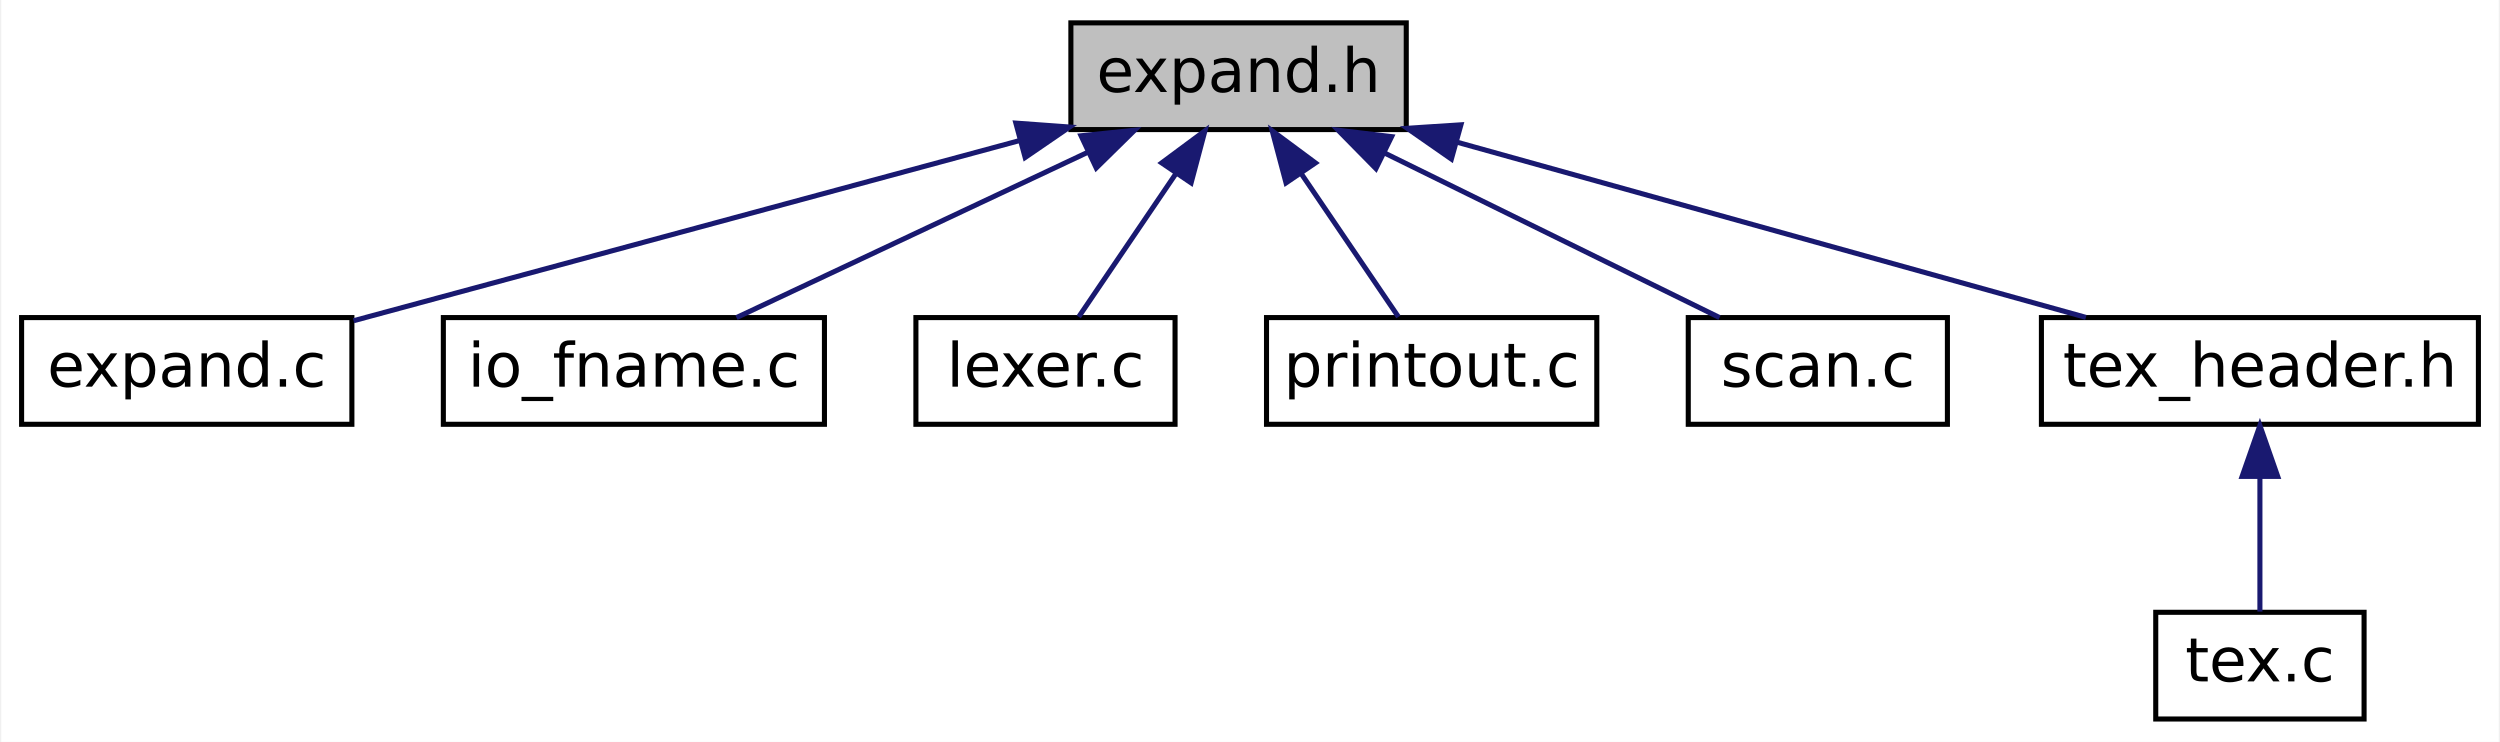
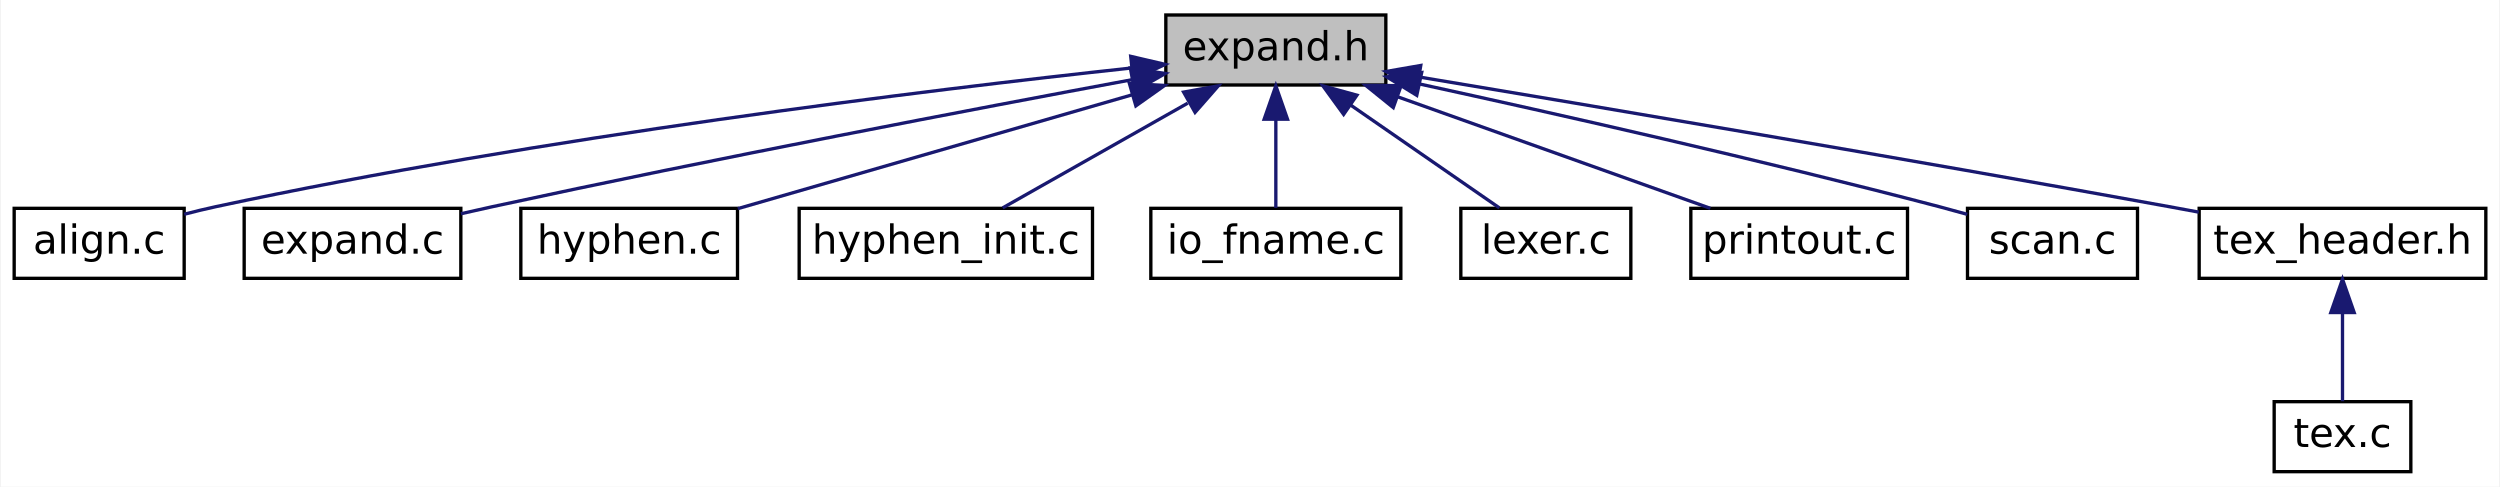
- <svg xmlns="http://www.w3.org/2000/svg" xmlns:xlink="http://www.w3.org/1999/xlink" width="492pt" height="146pt" viewBox="0.00 0.00 491.50 146.00">
+ <svg xmlns="http://www.w3.org/2000/svg" xmlns:xlink="http://www.w3.org/1999/xlink" width="750pt" height="146pt" viewBox="0.00 0.00 749.50 146.00">
  <g id="graph0" class="graph" transform="scale(1 1) rotate(0) translate(4 142)">
-     <polygon fill="white" stroke="transparent" points="-4,4 -4,-142 487.5,-142 487.5,4 -4,4" />
+     <polygon fill="white" stroke="transparent" points="-4,4 -4,-142 745.5,-142 745.5,4 -4,4" />
    <g id="node1" class="node">
      <g id="a_node1">
        <a xlink:title=" ">
-           <polygon fill="#bfbfbf" stroke="black" points="206.5,-116.5 206.5,-137.5 272.5,-137.5 272.5,-116.5 206.5,-116.5" />
-           <text text-anchor="middle" x="239.5" y="-123.9" font-family="DejaVuSans" font-size="12.00">expand.h</text>
+           <polygon fill="#bfbfbf" stroke="black" points="345.5,-116.5 345.5,-137.5 411.5,-137.5 411.5,-116.5 345.5,-116.5" />
+           <text text-anchor="middle" x="378.5" y="-123.9" font-family="DejaVuSans" font-size="12.00">expand.h</text>
        </a>
      </g>
    </g>
    <g id="node2" class="node">
      <g id="a_node2">
-         <a xlink:href="expand_8c.html" target="_top" xlink:title=" ">
-           <polygon fill="white" stroke="black" points="0,-58.5 0,-79.5 65,-79.5 65,-58.5 0,-58.5" />
-           <text text-anchor="middle" x="32.5" y="-65.9" font-family="DejaVuSans" font-size="12.00">expand.c</text>
+         <a xlink:href="align_8c.html" target="_top" xlink:title=" ">
+           <polygon fill="white" stroke="black" points="0,-58.5 0,-79.5 51,-79.5 51,-58.5 0,-58.5" />
+           <text text-anchor="middle" x="25.5" y="-65.9" font-family="DejaVuSans" font-size="12.00">align.c</text>
        </a>
      </g>
    </g>
    <g id="edge1" class="edge">
-       <path fill="none" stroke="midnightblue" d="M196.23,-114.29C157.23,-103.74 100.73,-88.46 65.33,-78.88" />
-       <polygon fill="midnightblue" stroke="midnightblue" points="195.67,-117.77 206.24,-117 197.5,-111.01 195.67,-117.77" />
+       <path fill="none" stroke="midnightblue" d="M335.16,-121.6C273.65,-114.94 157.7,-100.82 60.5,-80 57.41,-79.34 54.19,-78.55 51.01,-77.72" />
+       <polygon fill="midnightblue" stroke="midnightblue" points="334.96,-125.1 345.28,-122.69 335.71,-118.14 334.96,-125.1" />
    </g>
    <g id="node3" class="node">
      <g id="a_node3">
-         <a xlink:href="io__fname_8c.html" target="_top" xlink:title=" ">
-           <polygon fill="white" stroke="black" points="83,-58.5 83,-79.5 158,-79.5 158,-58.5 83,-58.5" />
-           <text text-anchor="middle" x="120.5" y="-65.9" font-family="DejaVuSans" font-size="12.00">io_fname.c</text>
+         <a xlink:href="expand_8c.html" target="_top" xlink:title=" ">
+           <polygon fill="white" stroke="black" points="69,-58.5 69,-79.5 134,-79.5 134,-58.5 69,-58.5" />
+           <text text-anchor="middle" x="101.5" y="-65.9" font-family="DejaVuSans" font-size="12.00">expand.c</text>
        </a>
      </g>
    </g>
    <g id="edge2" class="edge">
-       <path fill="none" stroke="midnightblue" d="M209.99,-112.11C188.41,-101.96 159.7,-88.45 140.69,-79.5" />
-       <polygon fill="midnightblue" stroke="midnightblue" points="208.5,-115.28 219.04,-116.37 211.49,-108.95 208.5,-115.28" />
+       <path fill="none" stroke="midnightblue" d="M335.45,-118.11C288.25,-109.34 210.31,-94.49 143.5,-80 140.42,-79.33 137.23,-78.62 134.03,-77.88" />
+       <polygon fill="midnightblue" stroke="midnightblue" points="334.86,-121.56 345.33,-119.95 336.14,-114.68 334.86,-121.56" />
    </g>
    <g id="node4" class="node">
      <g id="a_node4">
-         <a xlink:href="lexer_8c.html" target="_top" xlink:title=" ">
-           <polygon fill="white" stroke="black" points="176,-58.5 176,-79.5 227,-79.5 227,-58.5 176,-58.5" />
-           <text text-anchor="middle" x="201.5" y="-65.9" font-family="DejaVuSans" font-size="12.00">lexer.c</text>
+         <a xlink:href="hyphen_8c.html" target="_top" xlink:title=" ">
+           <polygon fill="white" stroke="black" points="152,-58.5 152,-79.5 217,-79.5 217,-58.5 152,-58.5" />
+           <text text-anchor="middle" x="184.5" y="-65.9" font-family="DejaVuSans" font-size="12.00">hyphen.c</text>
        </a>
      </g>
    </g>
    <g id="edge3" class="edge">
-       <path fill="none" stroke="midnightblue" d="M227.23,-107.92C220.85,-98.52 213.31,-87.4 208.04,-79.64" />
-       <polygon fill="midnightblue" stroke="midnightblue" points="224.37,-109.94 232.88,-116.25 230.16,-106.01 224.37,-109.94" />
+       <path fill="none" stroke="midnightblue" d="M335.47,-113.58C299.71,-103.26 249.6,-88.79 217.09,-79.41" />
+       <polygon fill="midnightblue" stroke="midnightblue" points="334.57,-116.96 345.15,-116.37 336.51,-110.24 334.57,-116.96" />
    </g>
    <g id="node5" class="node">
      <g id="a_node5">
-         <a xlink:href="printout_8c.html" target="_top" xlink:title=" ">
-           <polygon fill="white" stroke="black" points="245,-58.5 245,-79.5 310,-79.5 310,-58.5 245,-58.5" />
-           <text text-anchor="middle" x="277.5" y="-65.9" font-family="DejaVuSans" font-size="12.00">printout.c</text>
+         <a xlink:href="hyphen__init_8c.html" target="_top" xlink:title=" ">
+           <polygon fill="white" stroke="black" points="235.5,-58.5 235.5,-79.5 323.5,-79.5 323.5,-58.5 235.5,-58.5" />
+           <text text-anchor="middle" x="279.5" y="-65.9" font-family="DejaVuSans" font-size="12.00">hyphen_init.c</text>
        </a>
      </g>
    </g>
    <g id="edge4" class="edge">
-       <path fill="none" stroke="midnightblue" d="M251.77,-107.92C258.15,-98.52 265.69,-87.4 270.96,-79.64" />
-       <polygon fill="midnightblue" stroke="midnightblue" points="248.84,-106.01 246.12,-116.25 254.63,-109.94 248.84,-106.01" />
+       <path fill="none" stroke="midnightblue" d="M352.06,-111.05C334.45,-101.08 311.82,-88.28 296.55,-79.64" />
+       <polygon fill="midnightblue" stroke="midnightblue" points="350.83,-114.37 361.26,-116.25 354.27,-108.28 350.83,-114.37" />
    </g>
    <g id="node6" class="node">
      <g id="a_node6">
-         <a xlink:href="scan_8c.html" target="_top" xlink:title=" ">
-           <polygon fill="white" stroke="black" points="328,-58.5 328,-79.5 379,-79.5 379,-58.5 328,-58.5" />
-           <text text-anchor="middle" x="353.5" y="-65.9" font-family="DejaVuSans" font-size="12.00">scan.c</text>
+         <a xlink:href="io__fname_8c.html" target="_top" xlink:title=" ">
+           <polygon fill="white" stroke="black" points="341,-58.5 341,-79.5 416,-79.5 416,-58.5 341,-58.5" />
+           <text text-anchor="middle" x="378.5" y="-65.9" font-family="DejaVuSans" font-size="12.00">io_fname.c</text>
        </a>
      </g>
    </g>
    <g id="edge5" class="edge">
-       <path fill="none" stroke="midnightblue" d="M268.33,-111.84C288.94,-101.71 316.11,-88.37 334.16,-79.5" />
-       <polygon fill="midnightblue" stroke="midnightblue" points="266.53,-108.82 259.1,-116.37 269.62,-115.11 266.53,-108.82" />
+       <path fill="none" stroke="midnightblue" d="M378.5,-106.16C378.5,-97.16 378.5,-86.92 378.5,-79.64" />
+       <polygon fill="midnightblue" stroke="midnightblue" points="375,-106.25 378.5,-116.25 382,-106.25 375,-106.25" />
    </g>
    <g id="node7" class="node">
      <g id="a_node7">
-         <a xlink:href="tex__header_8h.html" target="_top" xlink:title=" ">
-           <polygon fill="white" stroke="black" points="397.5,-58.5 397.5,-79.5 483.5,-79.5 483.5,-58.5 397.5,-58.5" />
-           <text text-anchor="middle" x="440.5" y="-65.9" font-family="DejaVuSans" font-size="12.00">tex_header.h</text>
+         <a xlink:href="lexer_8c.html" target="_top" xlink:title=" ">
+           <polygon fill="white" stroke="black" points="434,-58.5 434,-79.5 485,-79.5 485,-58.5 434,-58.5" />
+           <text text-anchor="middle" x="459.5" y="-65.9" font-family="DejaVuSans" font-size="12.00">lexer.c</text>
        </a>
      </g>
    </g>
    <g id="edge6" class="edge">
-       <path fill="none" stroke="midnightblue" d="M282.67,-113.97C319.63,-103.67 372.13,-89.05 406.25,-79.54" />
-       <polygon fill="midnightblue" stroke="midnightblue" points="281.38,-110.7 272.69,-116.75 283.26,-117.44 281.38,-110.7" />
+       <path fill="none" stroke="midnightblue" d="M400.93,-110.49C415.23,-100.61 433.29,-88.12 445.55,-79.64" />
+       <polygon fill="midnightblue" stroke="midnightblue" points="398.84,-107.68 392.61,-116.25 402.83,-113.44 398.84,-107.68" />
    </g>
    <g id="node8" class="node">
      <g id="a_node8">
-         <a xlink:href="tex_8c.html" target="_top" xlink:title=" ">
-           <polygon fill="white" stroke="black" points="420,-0.5 420,-21.5 461,-21.5 461,-0.5 420,-0.5" />
-           <text text-anchor="middle" x="440.5" y="-7.9" font-family="DejaVuSans" font-size="12.00">tex.c</text>
+         <a xlink:href="printout_8c.html" target="_top" xlink:title=" ">
+           <polygon fill="white" stroke="black" points="503,-58.5 503,-79.5 568,-79.5 568,-58.5 503,-58.5" />
+           <text text-anchor="middle" x="535.5" y="-65.9" font-family="DejaVuSans" font-size="12.00">printout.c</text>
        </a>
      </g>
    </g>
    <g id="edge7" class="edge">
-       <path fill="none" stroke="midnightblue" d="M440.5,-48.16C440.5,-39.16 440.5,-28.92 440.5,-21.64" />
-       <polygon fill="midnightblue" stroke="midnightblue" points="437,-48.25 440.5,-58.25 444,-48.25 437,-48.25" />
+       <path fill="none" stroke="midnightblue" d="M415.16,-112.92C443.86,-102.69 483.1,-88.69 508.86,-79.5" />
+       <polygon fill="midnightblue" stroke="midnightblue" points="413.73,-109.72 405.49,-116.37 416.08,-116.31 413.73,-109.72" />
+     </g>
+     <g id="node9" class="node">
+       <g id="a_node9">
+         <a xlink:href="scan_8c.html" target="_top" xlink:title=" ">
+           <polygon fill="white" stroke="black" points="586,-58.5 586,-79.5 637,-79.5 637,-58.5 586,-58.5" />
+           <text text-anchor="middle" x="611.5" y="-65.9" font-family="DejaVuSans" font-size="12.00">scan.c</text>
+         </a>
+       </g>
+     </g>
+     <g id="edge8" class="edge">
+       <path fill="none" stroke="midnightblue" d="M421.54,-116.82C461.96,-108.01 524.06,-94.02 577.5,-80 580.24,-79.28 583.09,-78.5 585.93,-77.7" />
+       <polygon fill="midnightblue" stroke="midnightblue" points="420.78,-113.4 411.74,-118.94 422.26,-120.24 420.78,-113.4" />
+     </g>
+     <g id="node10" class="node">
+       <g id="a_node10">
+         <a xlink:href="tex__header_8h.html" target="_top" xlink:title=" ">
+           <polygon fill="white" stroke="black" points="655.5,-58.5 655.5,-79.5 741.5,-79.5 741.5,-58.5 655.5,-58.5" />
+           <text text-anchor="middle" x="698.5" y="-65.9" font-family="DejaVuSans" font-size="12.00">tex_header.h</text>
+         </a>
+       </g>
+     </g>
+     <g id="edge9" class="edge">
+       <path fill="none" stroke="midnightblue" d="M421.6,-118.88C474.59,-110.05 567.25,-94.42 646.5,-80 649.39,-79.47 652.38,-78.92 655.38,-78.36" />
+       <polygon fill="midnightblue" stroke="midnightblue" points="420.83,-115.45 411.54,-120.55 421.98,-122.36 420.83,-115.45" />
+     </g>
+     <g id="node11" class="node">
+       <g id="a_node11">
+         <a xlink:href="tex_8c.html" target="_top" xlink:title=" ">
+           <polygon fill="white" stroke="black" points="678,-0.5 678,-21.5 719,-21.5 719,-0.5 678,-0.5" />
+           <text text-anchor="middle" x="698.5" y="-7.9" font-family="DejaVuSans" font-size="12.00">tex.c</text>
+         </a>
+       </g>
+     </g>
+     <g id="edge10" class="edge">
+       <path fill="none" stroke="midnightblue" d="M698.5,-48.16C698.5,-39.16 698.5,-28.92 698.5,-21.64" />
+       <polygon fill="midnightblue" stroke="midnightblue" points="695,-48.25 698.5,-58.25 702,-48.25 695,-48.25" />
    </g>
  </g>
</svg>
